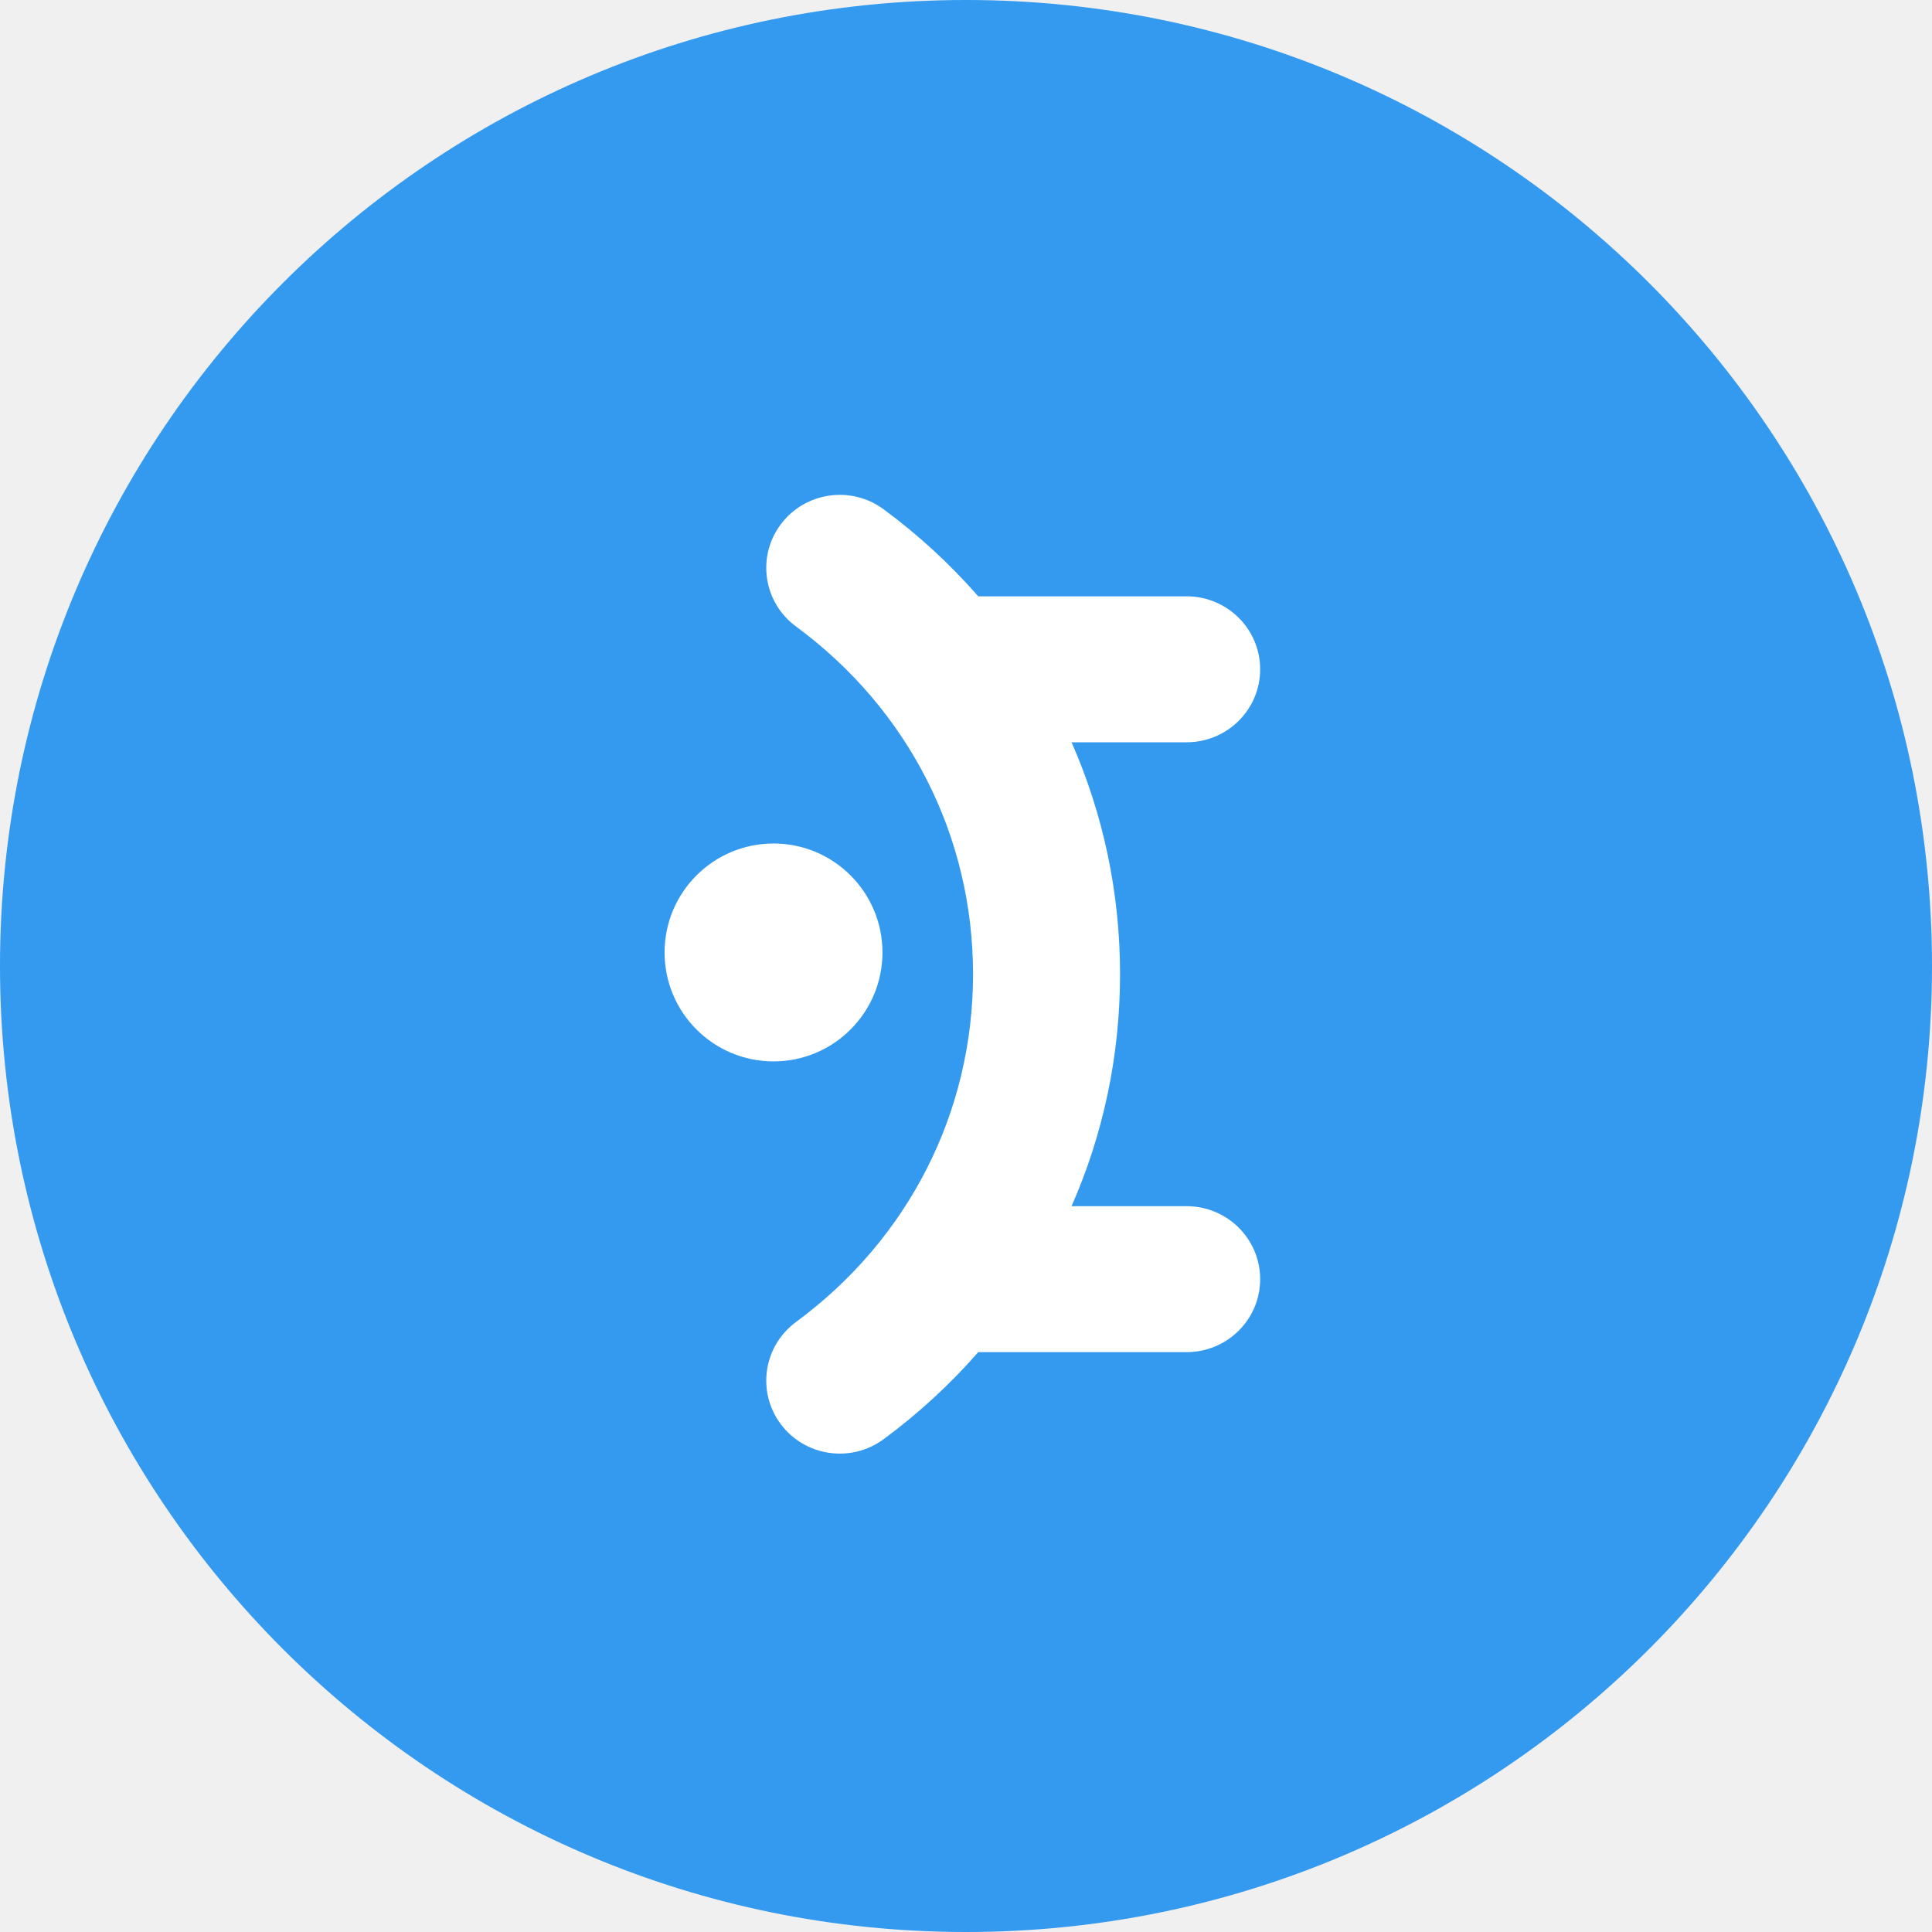
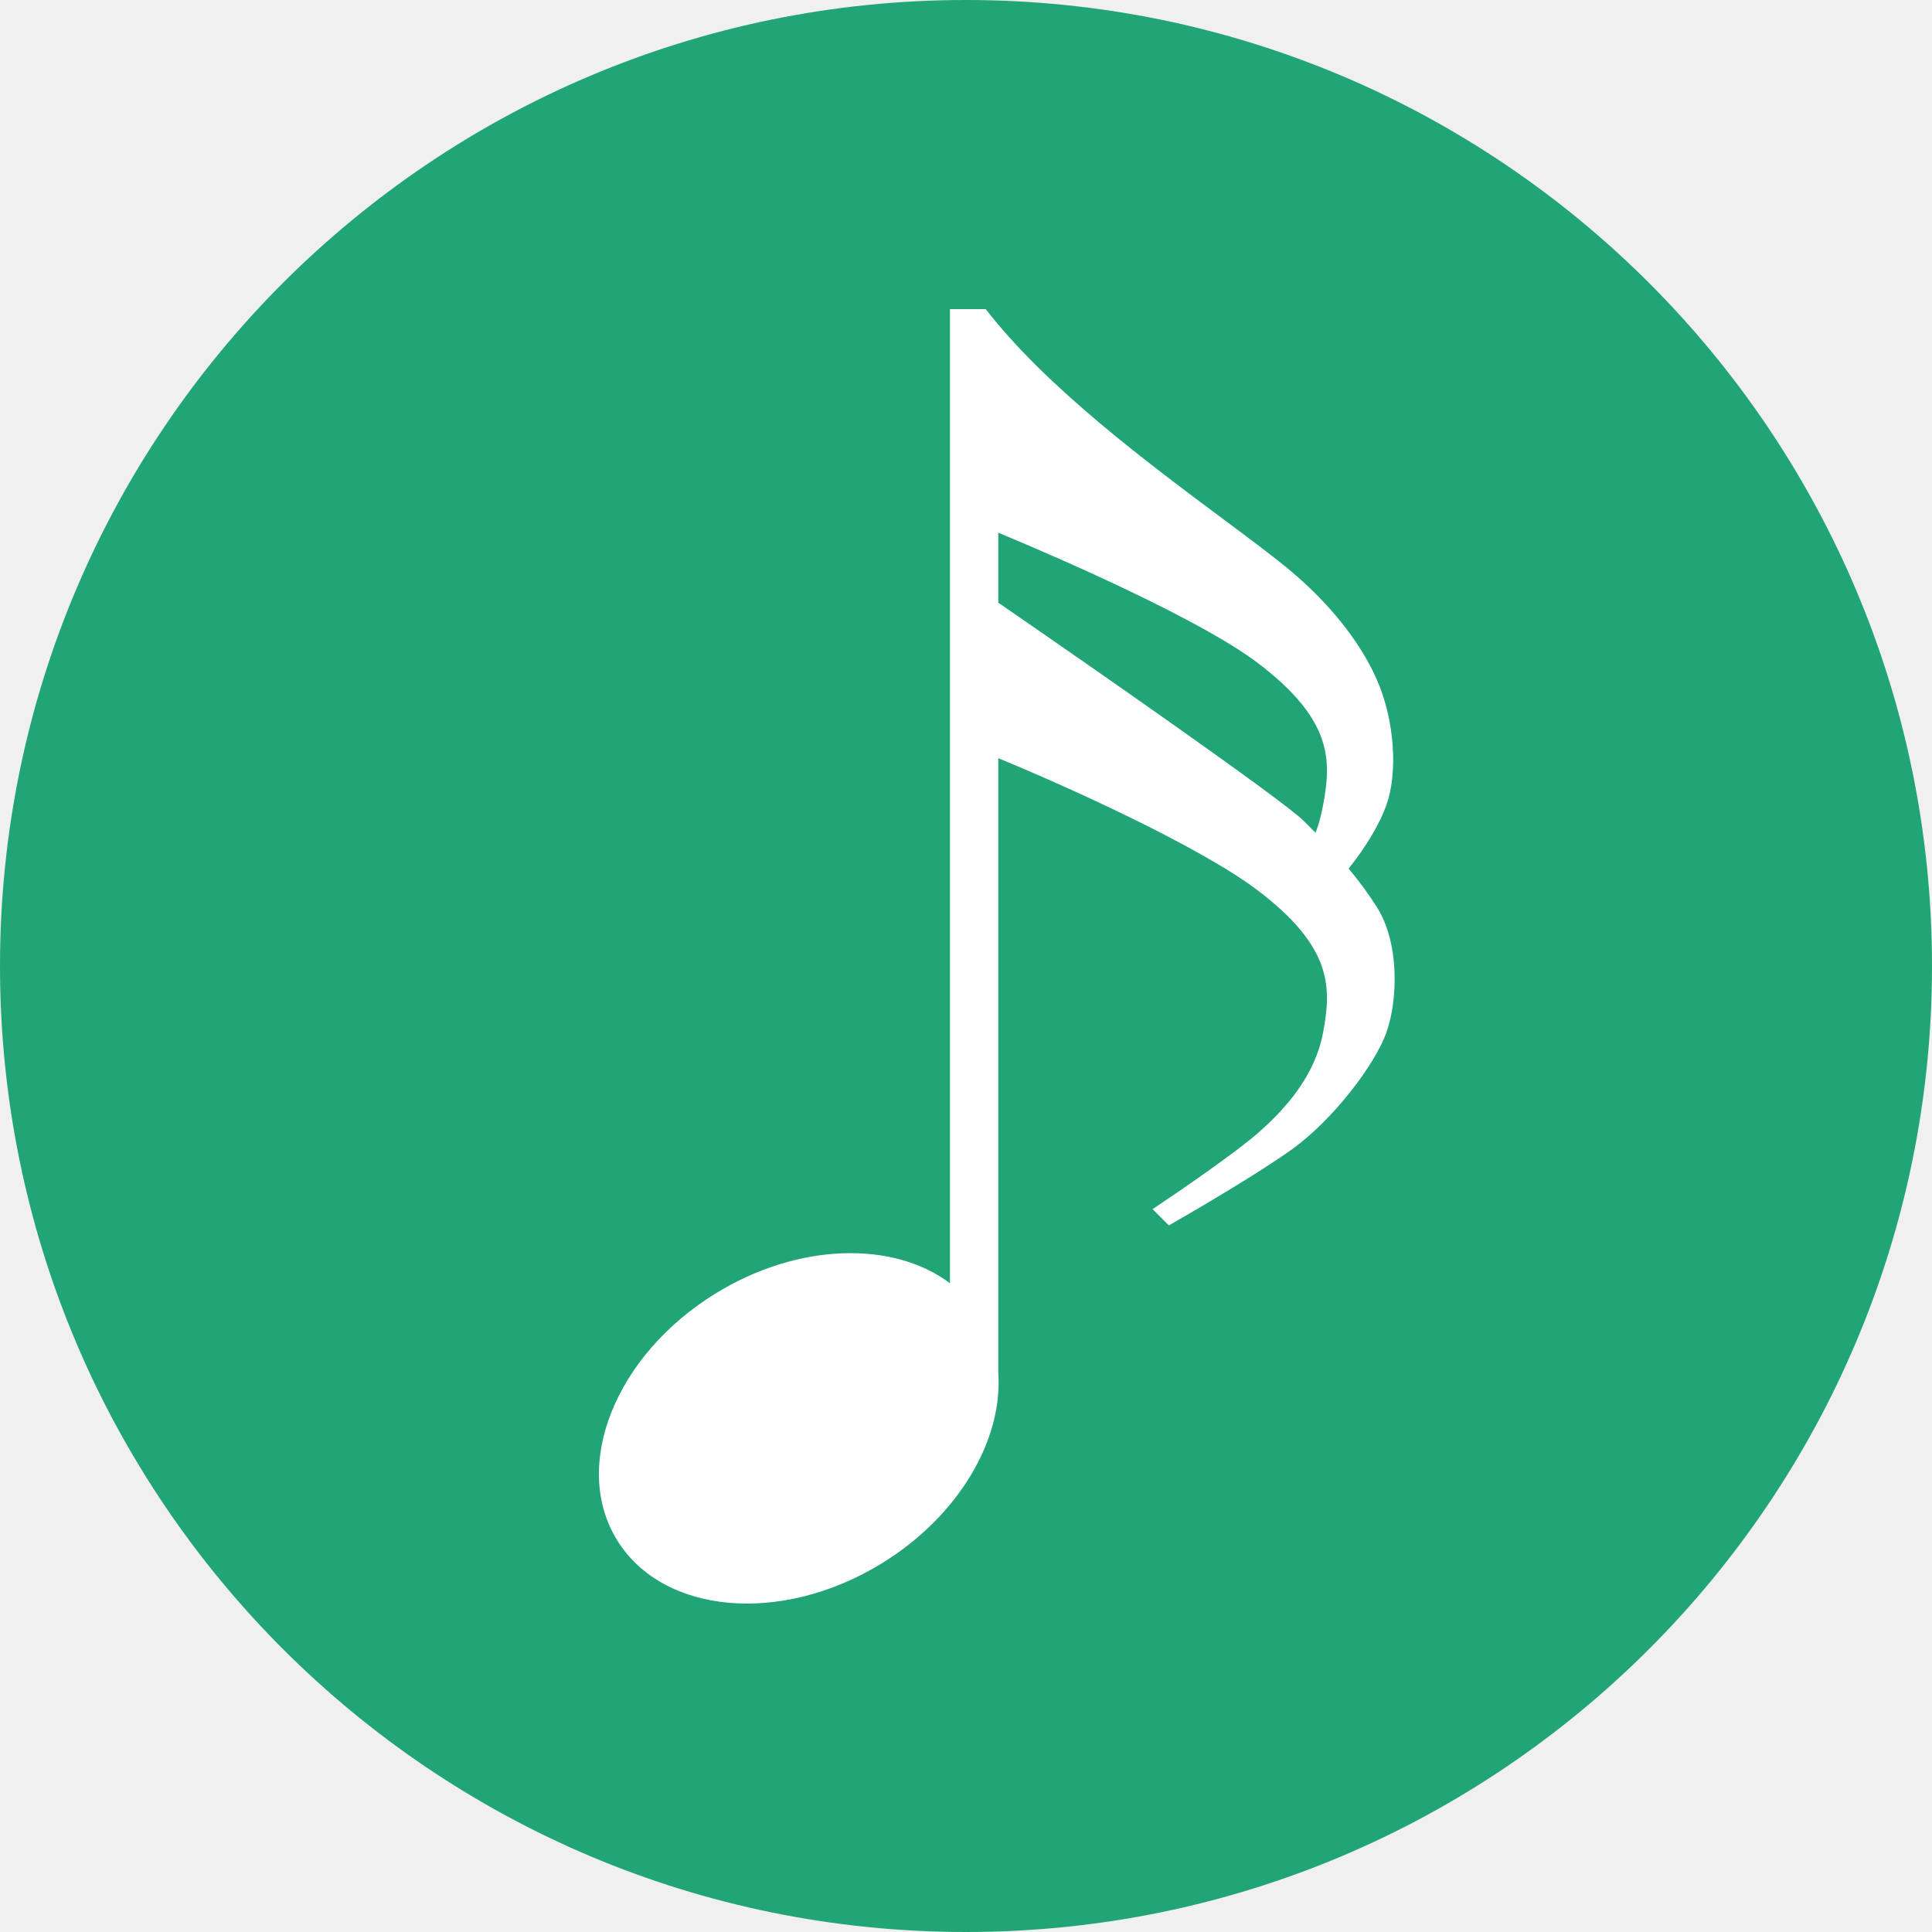
- <svg xmlns="http://www.w3.org/2000/svg" viewBox="0 0 500 500">
-   <g fill="none" fill-rule="evenodd">
-     <rect width="500" height="500" fill="#339AF0" rx="250" />
-     <g fill="#FFF">
-       <path fill-rule="nonzero" d="M202.055 135.706c-6.26 8.373-4.494 20.208 3.944 26.42 29.122 21.45 45.824 54.253 45.824 90.005 0 35.752-16.702 68.559-45.824 90.005-8.436 6.215-10.206 18.043-3.944 26.42 6.26 8.378 18.173 10.13 26.611 3.916a153.835 153.835 0 0024.509-22.54h53.93c10.506 0 19.023-8.455 19.023-18.885 0-10.43-8.517-18.886-19.023-18.886h-29.79c8.196-18.594 12.553-38.923 12.553-60.03s-4.357-41.436-12.552-60.03h29.79c10.505 0 19.022-8.455 19.022-18.885 0-10.43-8.517-18.886-19.023-18.886h-53.93a153.835 153.835 0 00-24.509-22.54c-8.438-6.215-20.351-4.46-26.61 3.916z" />
-       <path d="M171.992 246.492c0-15.572 12.624-28.195 28.196-28.195 15.572 0 28.195 12.623 28.195 28.195 0 15.572-12.623 28.196-28.195 28.196-15.572 0-28.196-12.624-28.196-28.196z" />
-     </g>
-   </g>
+ <svg xmlns="http://www.w3.org/2000/svg" width="100" height="100" viewBox="0 0 100 100" fill="none">
+   <circle cx="50" cy="50" r="50" fill="#22A576" />
+   <path fill-rule="evenodd" clip-rule="evenodd" d="M69.804 44.958C70.732 43.808 71.436 42.595 71.768 41.648C72.356 39.966 72.188 37.275 71.263 35.173C70.38 33.166 68.774 31.221 66.891 29.623C66.028 28.891 64.778 27.96 63.329 26.881C59.45 23.992 54.143 20.041 51.021 16L49.171 16V66.422C46.245 64.219 41.331 64.314 37.052 66.941C31.856 70.132 29.565 75.848 31.935 79.708C34.306 83.569 40.44 84.112 45.636 80.922C49.636 78.465 51.915 74.512 51.67 71.061V39.244C54.933 40.582 62.057 43.77 65.125 46.105C68.993 49.048 68.909 51.15 68.488 53.42C68.068 55.691 66.554 57.373 65.125 58.634C63.981 59.643 61.004 61.69 59.659 62.586L60.5 63.427C61.929 62.614 65.209 60.686 66.891 59.475C68.993 57.961 71.179 55.102 71.768 53.42C72.356 51.739 72.441 48.795 71.263 46.946C70.79 46.203 70.304 45.554 69.804 44.958ZM51.67 31.194C56.549 34.552 66.409 41.419 67.479 42.489L67.481 42.49C67.687 42.696 67.891 42.9 68.093 43.105C68.251 42.701 68.38 42.23 68.488 41.648C68.909 39.377 68.993 37.275 65.125 34.332C62.244 32.14 55.227 29.05 51.67 27.571V31.194Z" fill="white" />
</svg>
